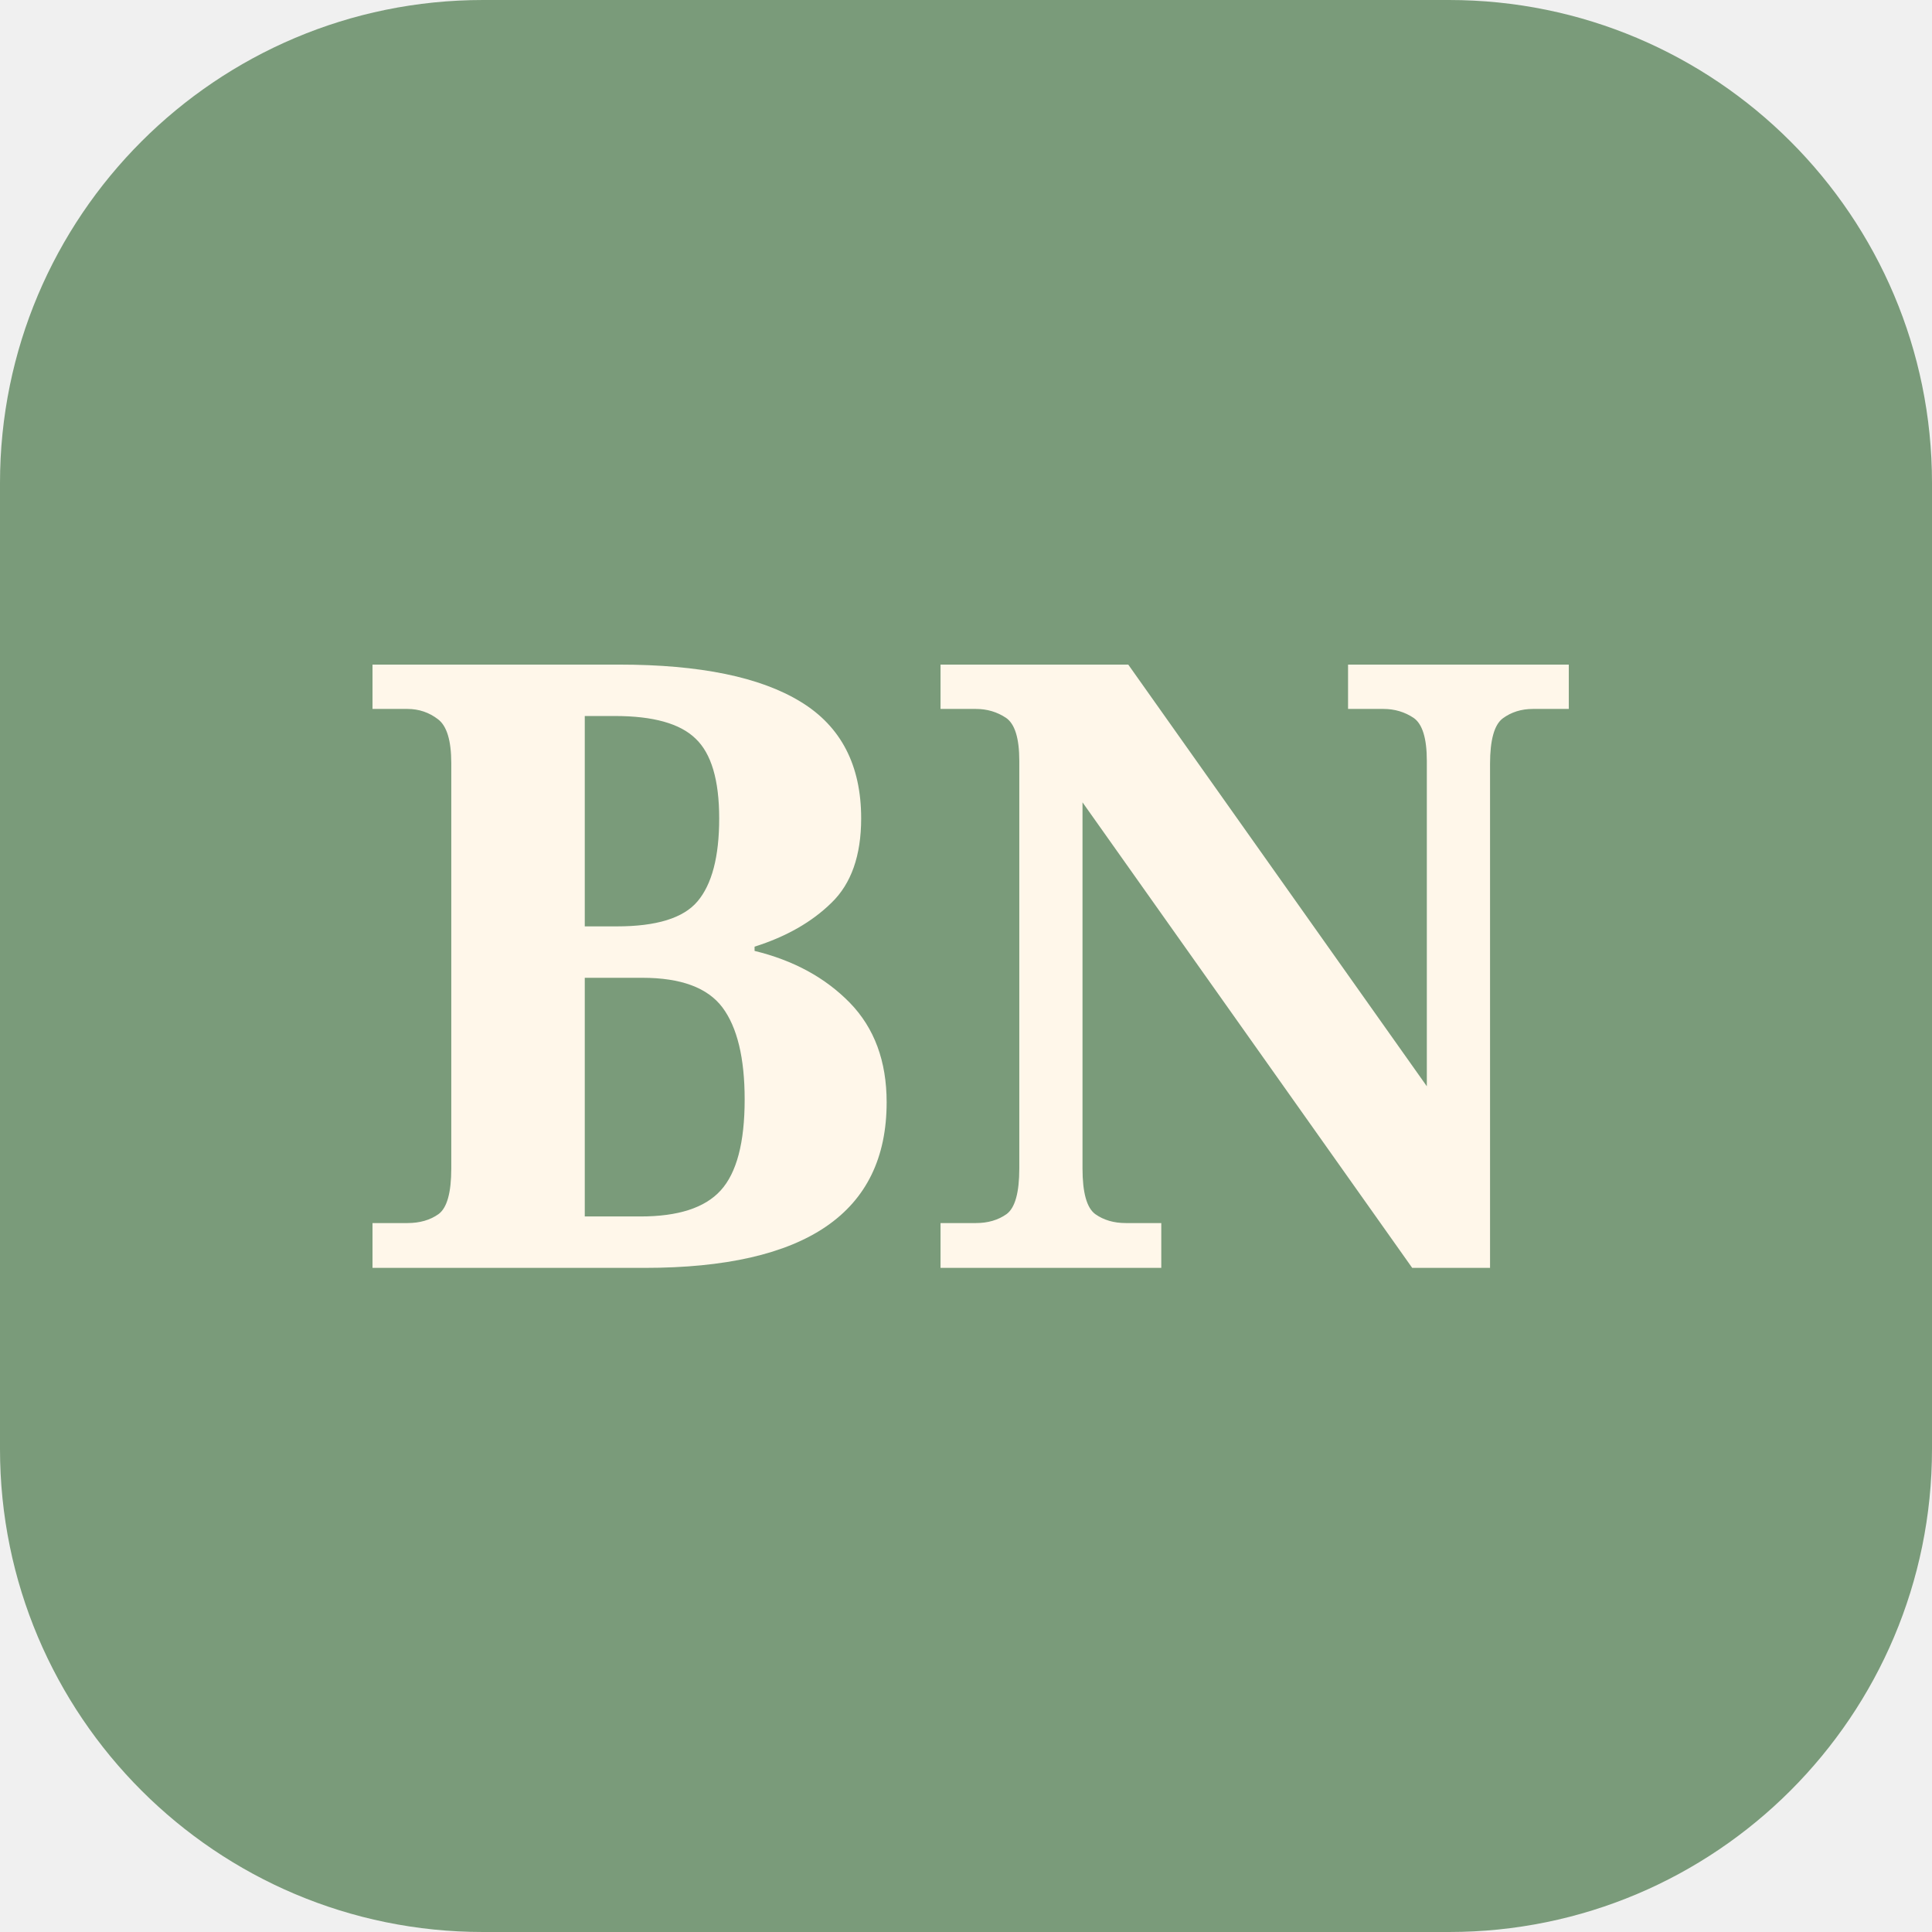
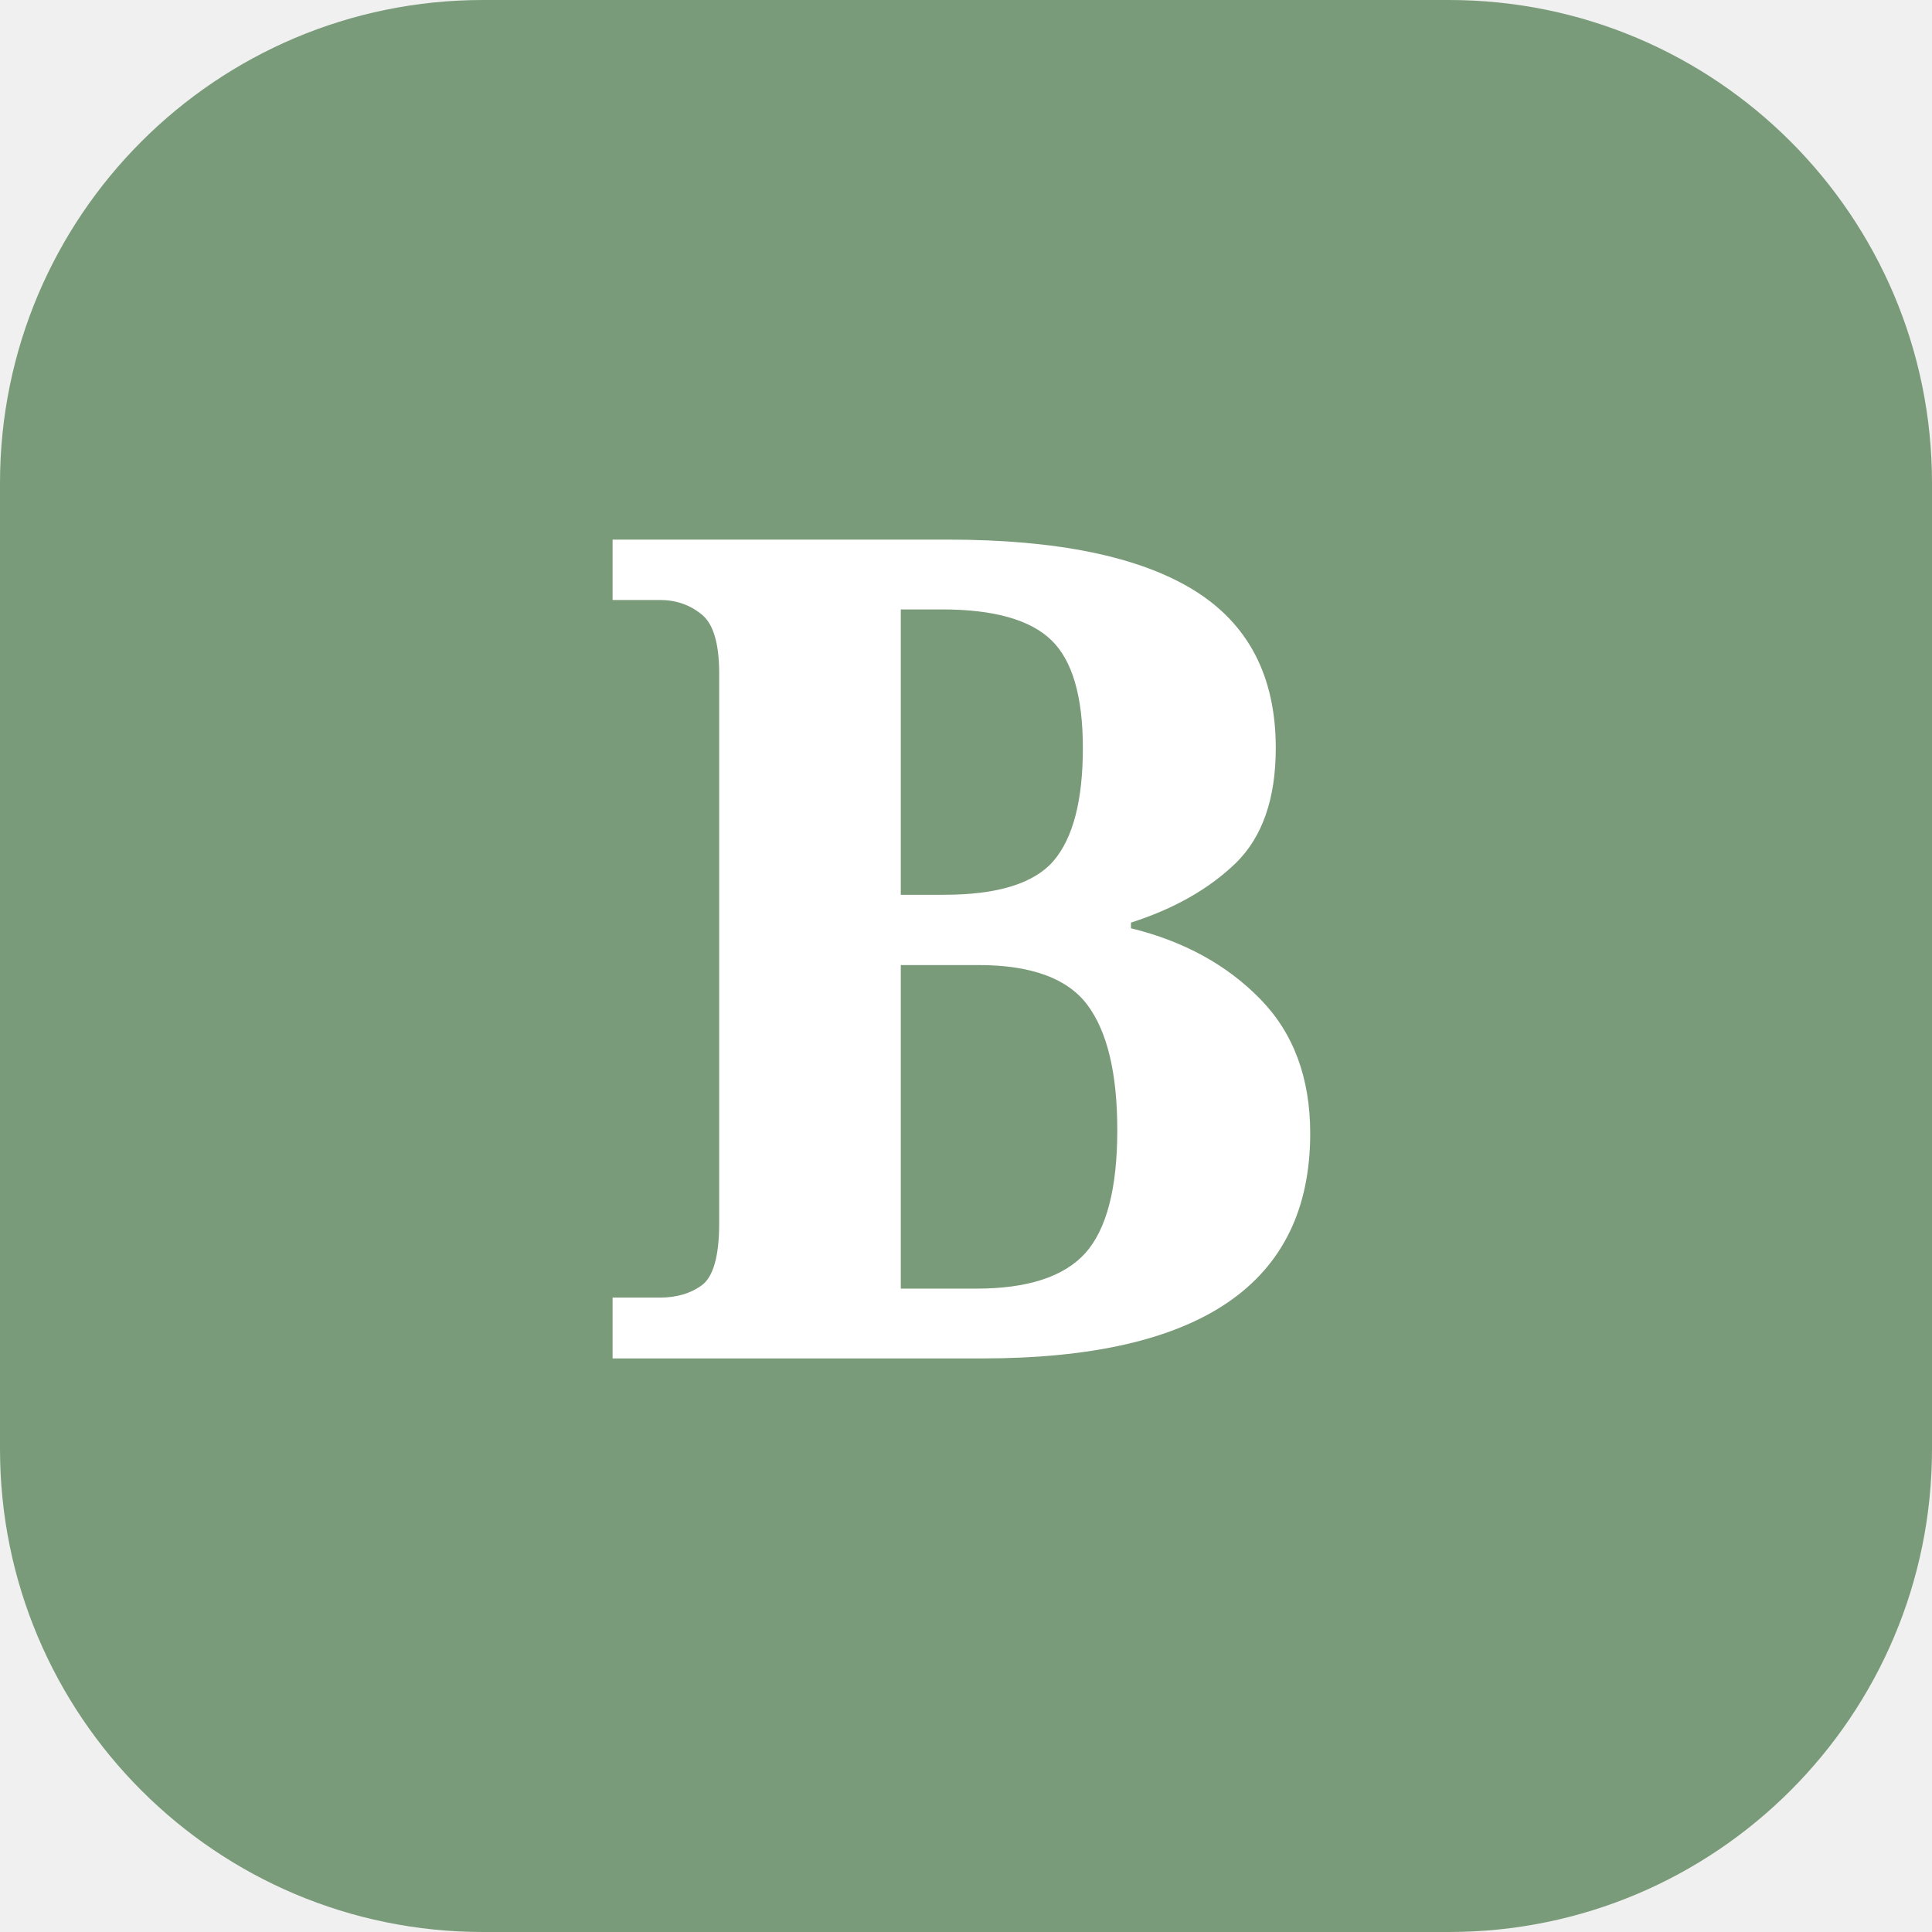
<svg xmlns="http://www.w3.org/2000/svg" viewBox="0 0 64 64">
  <rect width="64" height="64" rx="16" fill="#7A9B7A" />
-   <text x="32" y="42" text-anchor="middle" font-family="Georgia, serif" font-size="28" font-weight="600" fill="#FFF7EA">BN</text>
+   <text x="32" y="45" text-anchor="middle" font-family="Georgia, serif" font-size="38" font-weight="600" fill="#FFFFFF">B</text>
</svg>
